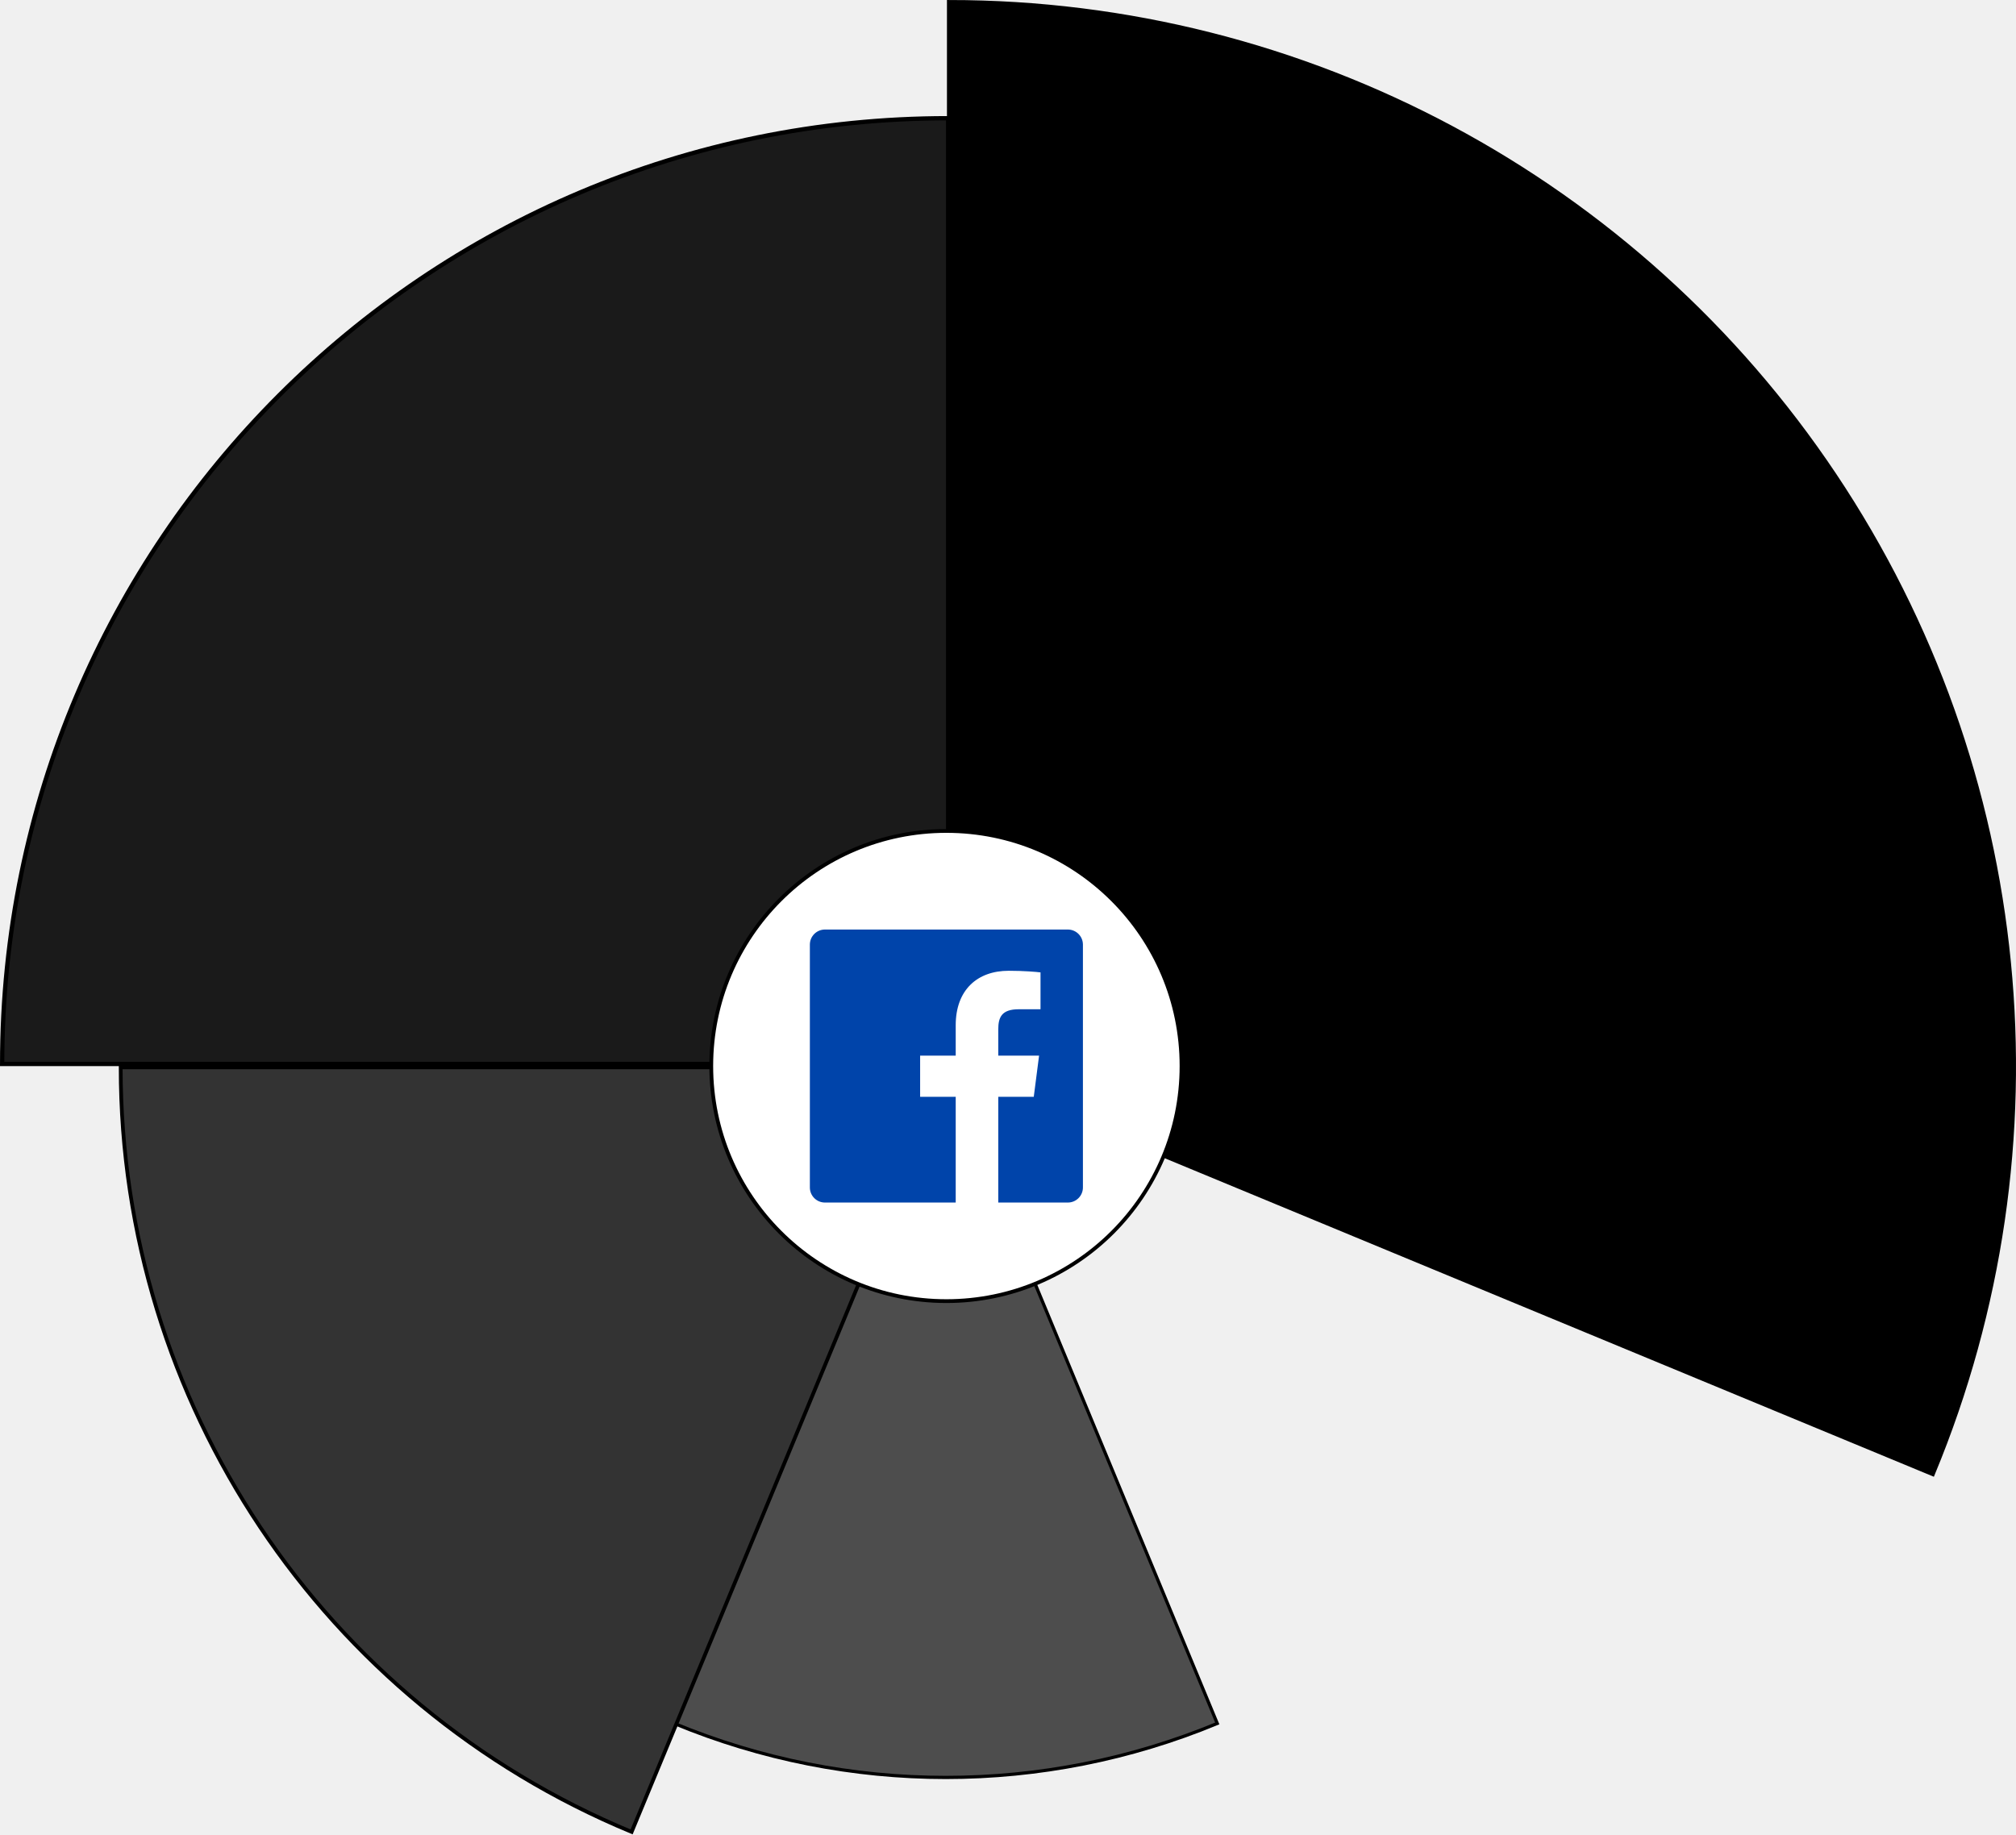
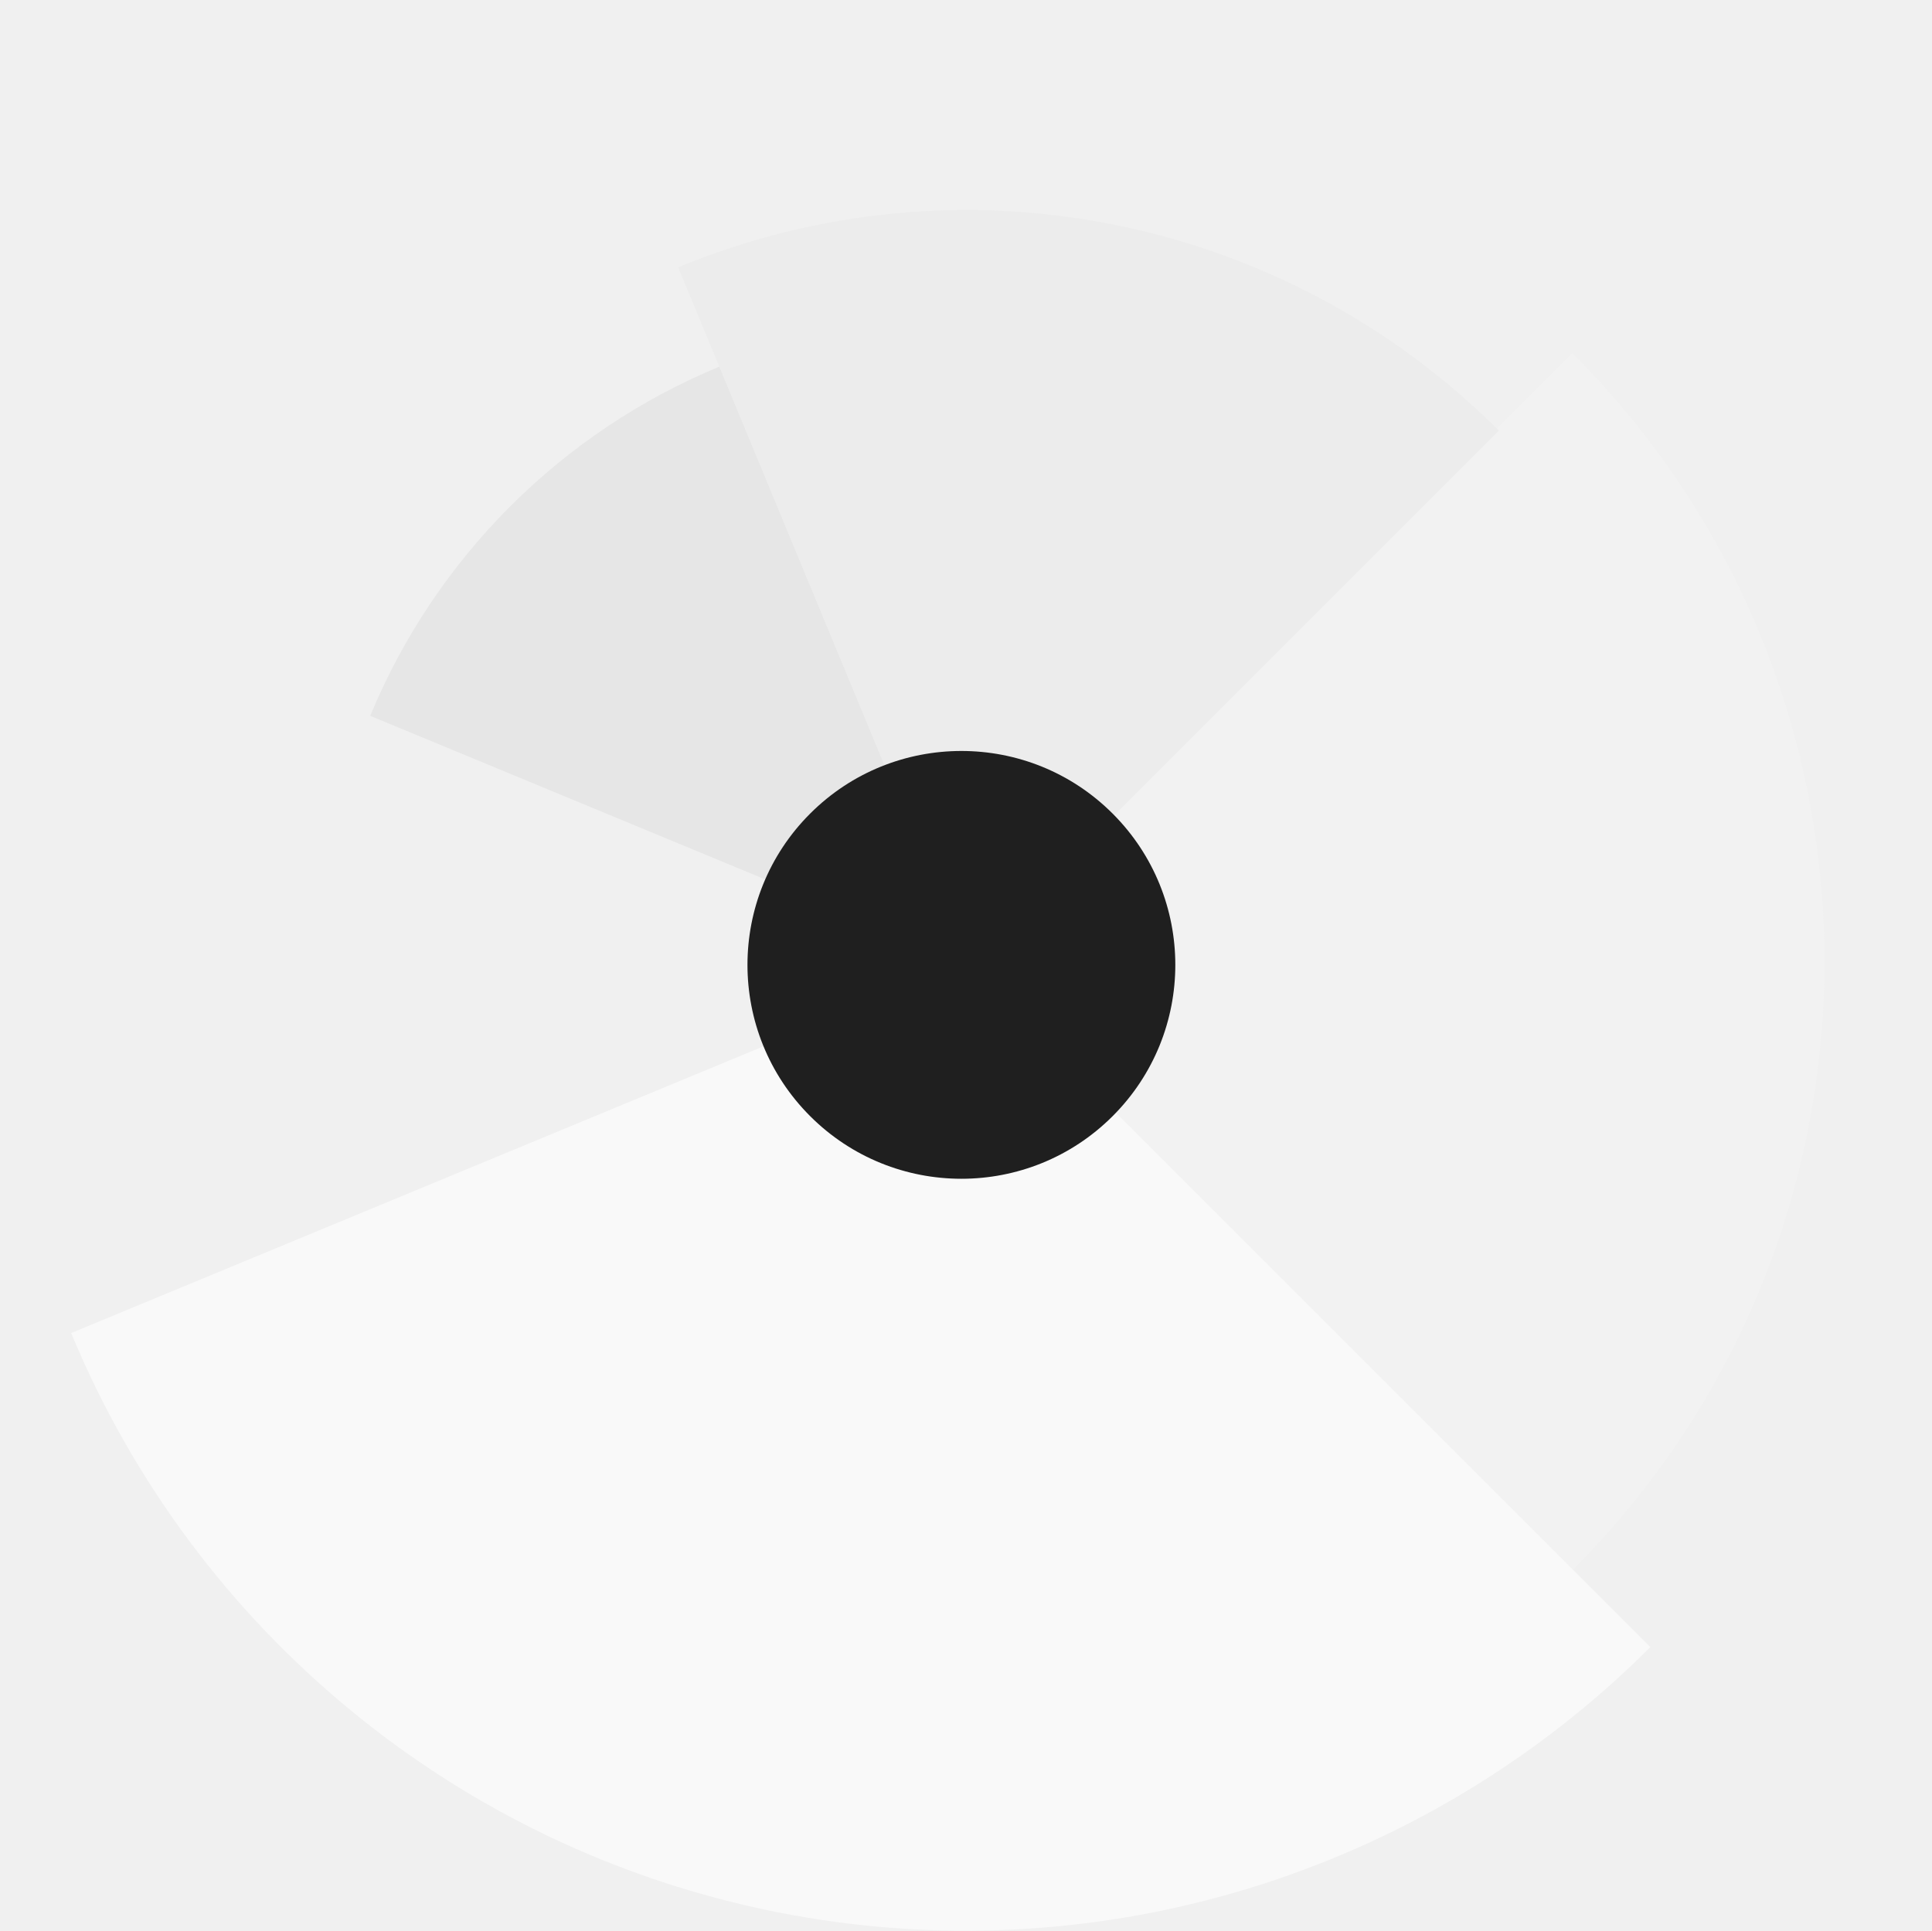
- <svg xmlns="http://www.w3.org/2000/svg" id="svg2" height="109.23mm" viewBox="0 0 425.272 387.032" width="120.02mm" version="1.1">
-   <g stroke="#000">
-     <path id="path4136" d="m0.455 224.48a199.55 199.55 0 0 1 199.56 -199.54l-0 199.55z" stroke-width=".909" fill="#1a1a1a" />
-     <path id="path4136-8" d="m256.78 363.63a149.66 149.66 0 0 1 -114.54 0.002l57.266-138.27z" stroke-width=".682" fill="#4d4d4d" />
-     <path id="path4136-9" stroke-width="1.023" d="m200.27 0.511a224.49 224.49 0 0 1 186.66 99.769 224.49 224.49 0 0 1 20.74 210.63l-207.4-85.91z" />
-     <path id="path4136-5" d="m133.24 386.51a174.6 174.6 0 0 1 -107.78 -161.31l174.6-0.001z" stroke-width=".795" fill="#333" />
-     <circle id="path4226" stroke-width=".797" transform="scale(-1)" cy="-224.92" cx="-199.64" r="49.601" fill="#fff" />
+ <svg xmlns="http://www.w3.org/2000/svg" id="svg2" height="126.35mm" viewBox="0 0 447.956 447.705" width="126.42mm" version="1.1">
+   <g id="g4822" transform="matrix(0 -1 1 0 -.1863 446.66)">
+     <path id="path4136" fill="#f2f2f2" d="m364.75 364.77a199.55 199.55 0 0 1 -282.2 -0.007l141.1-141.1z" />
+     <path id="path4136-8" fill="#e6e6e6" d="m280.67 86.022a149.66 149.66 0 0 1 80.992 80.99l-138.26 57.28z" />
+     <path id="path4136-9" fill="#f9f9f9" d="m64.713 382.83a224.49 224.49 0 0 1 -61.442 -202.54 224.49 224.49 0 0 1 134.27 -163.6l85.908 207.4z" />
+     <path id="path4136-5" fill="#ececec" d="m384.67 157.43a174.6 174.6 0 0 1 -37.86 190.28l-123.46-123.46z" />
  </g>
-   <g id="White_1_" fill="#04a" transform="matrix(.80001 0 0 .80001 159.64 184.92)">
-     <path id="path6460" fill="#04a" d="m82.026 14h-64.052c-2.195 0-3.974 1.779-3.974 3.974v64.053c0 2.194 1.779 3.973 3.974 3.973h34.483v-27.882h-9.383v-10.866h9.383v-8.014c0-9.3 5.68-14.363 13.976-14.363 3.974 0 7.389 0.295 8.385 0.428v9.719l-5.754 0.003c-4.512 0-5.385 2.144-5.385 5.29v6.938h10.76l-1.401 10.866h-9.359v27.881h18.348c2.194 0 3.973-1.779 3.973-3.974v-64.052c0-2.195-1.779-3.974-3.974-3.974z" />
-   </g>
+   <circle id="path4226" transform="rotate(45)" cy=".588" cx="315.83" r="49.601" fill="#1f1f1f" />
</svg>
